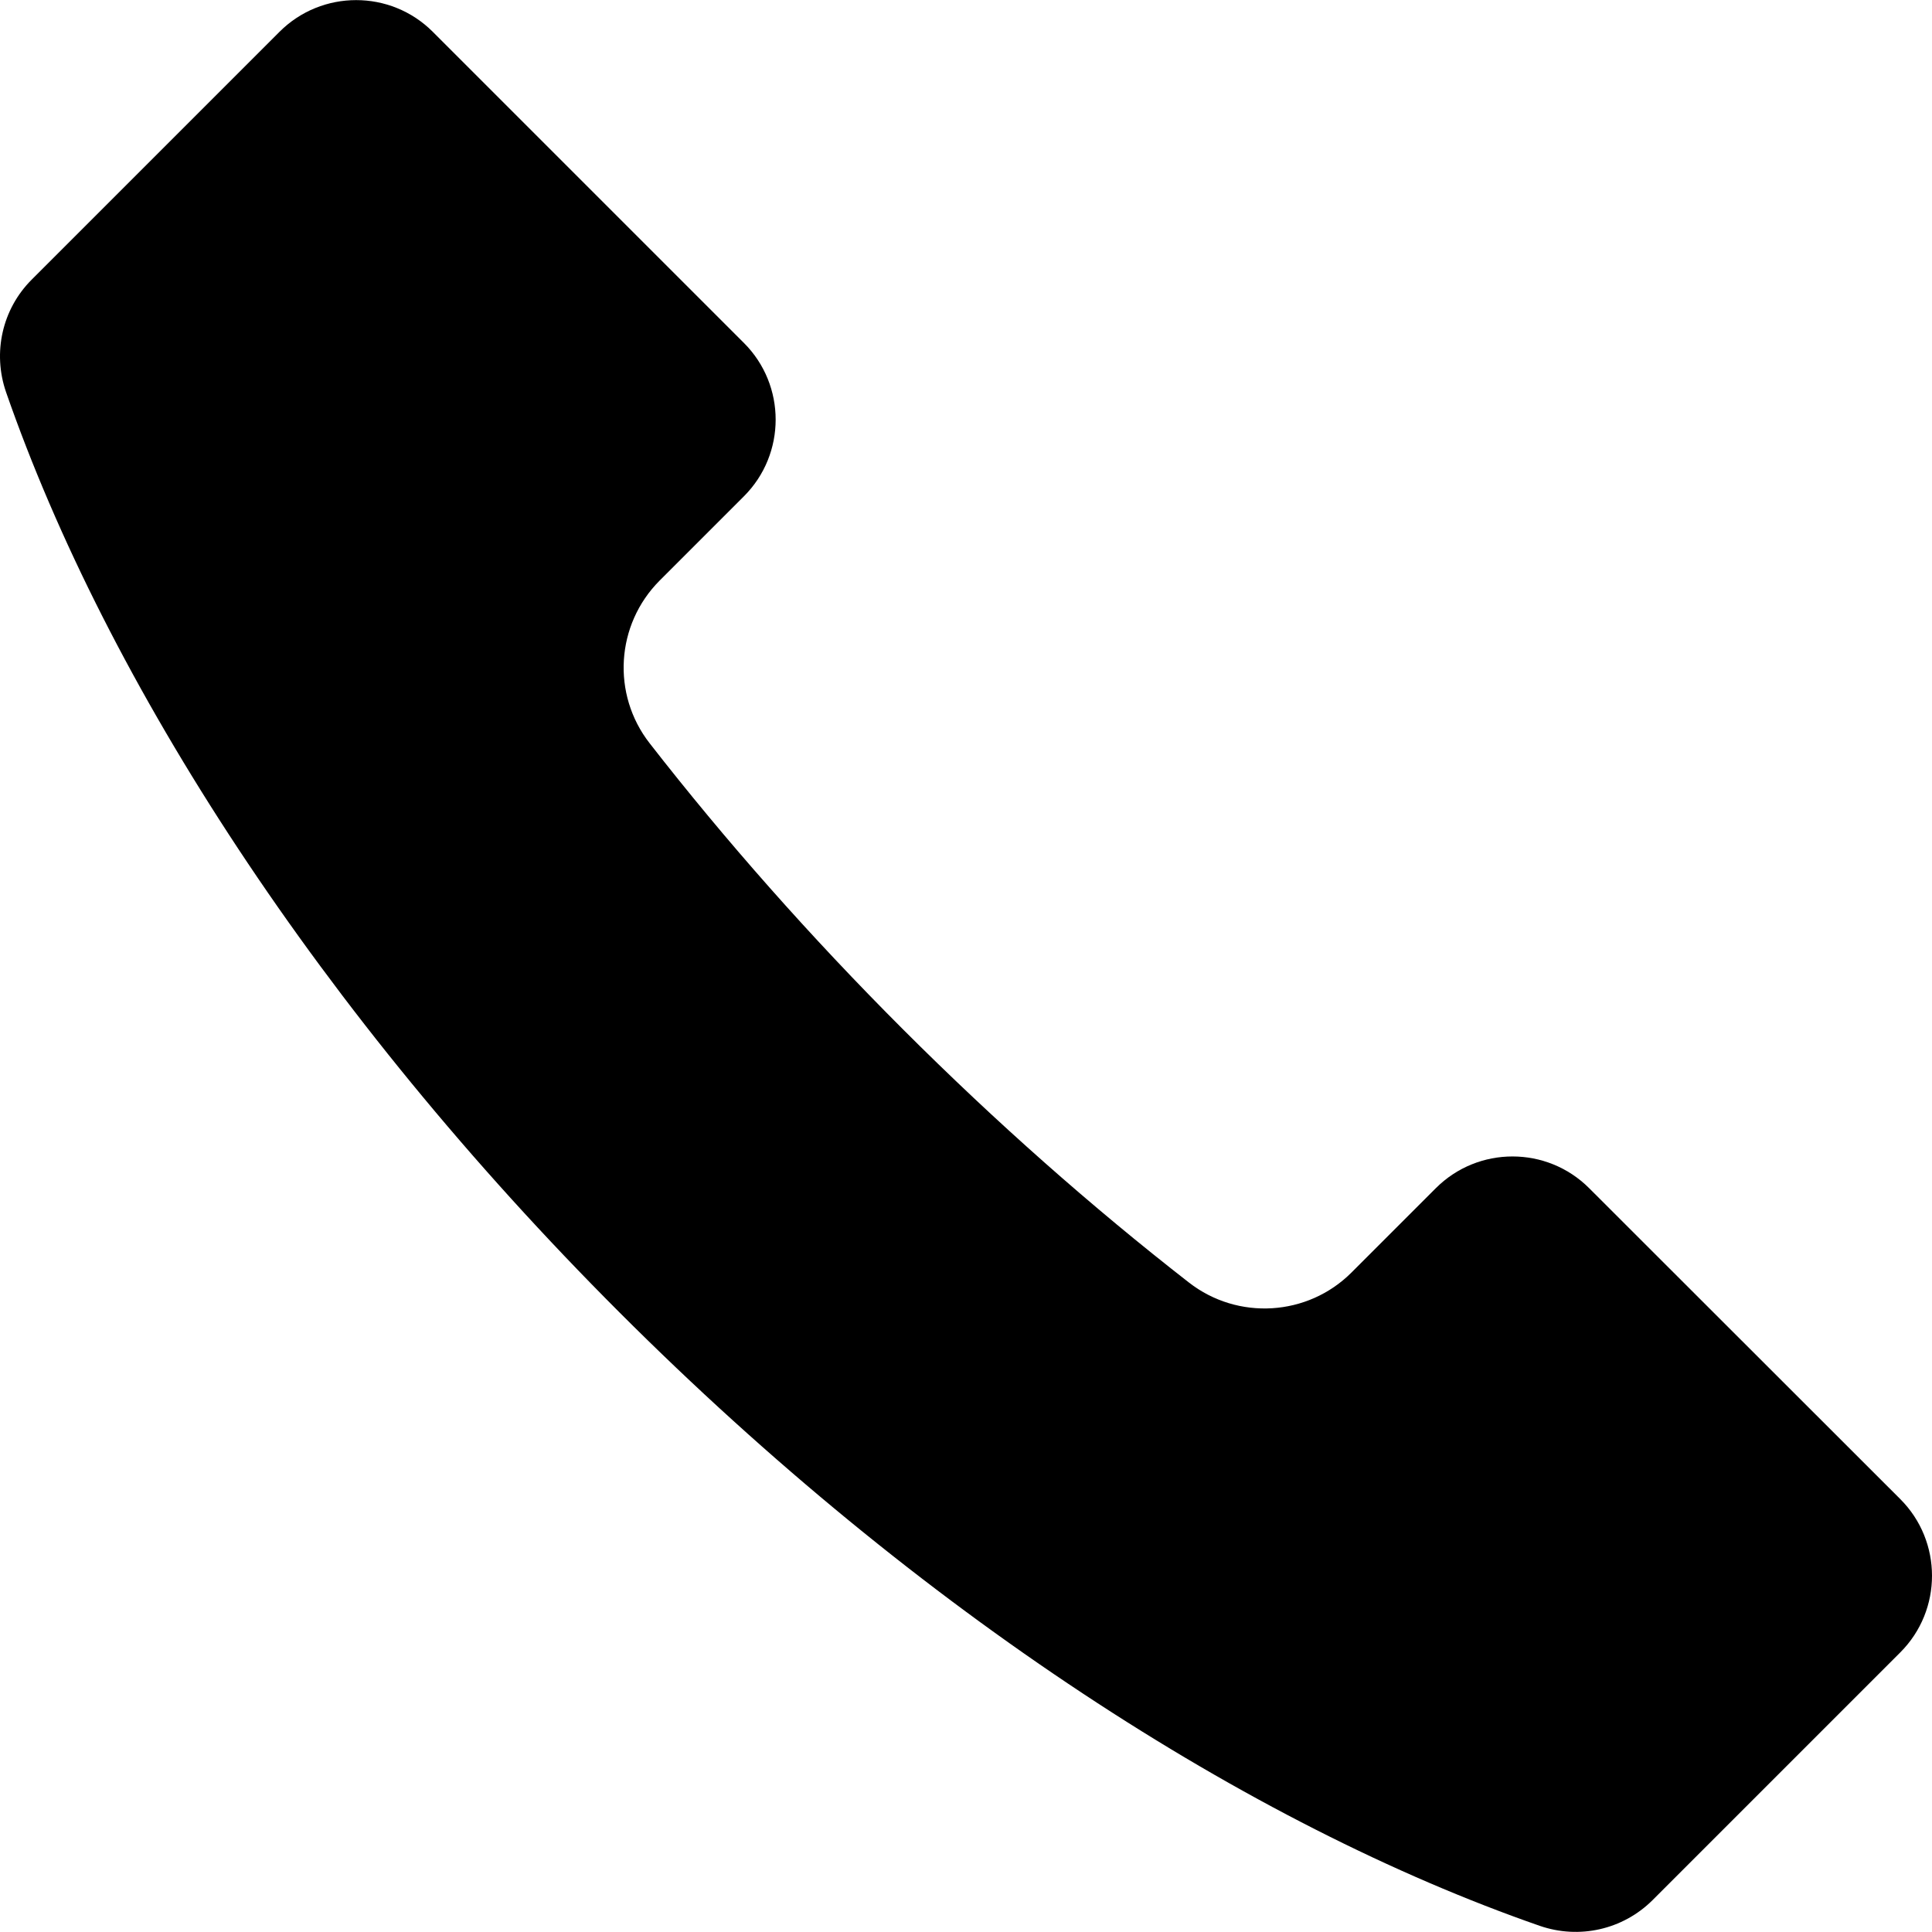
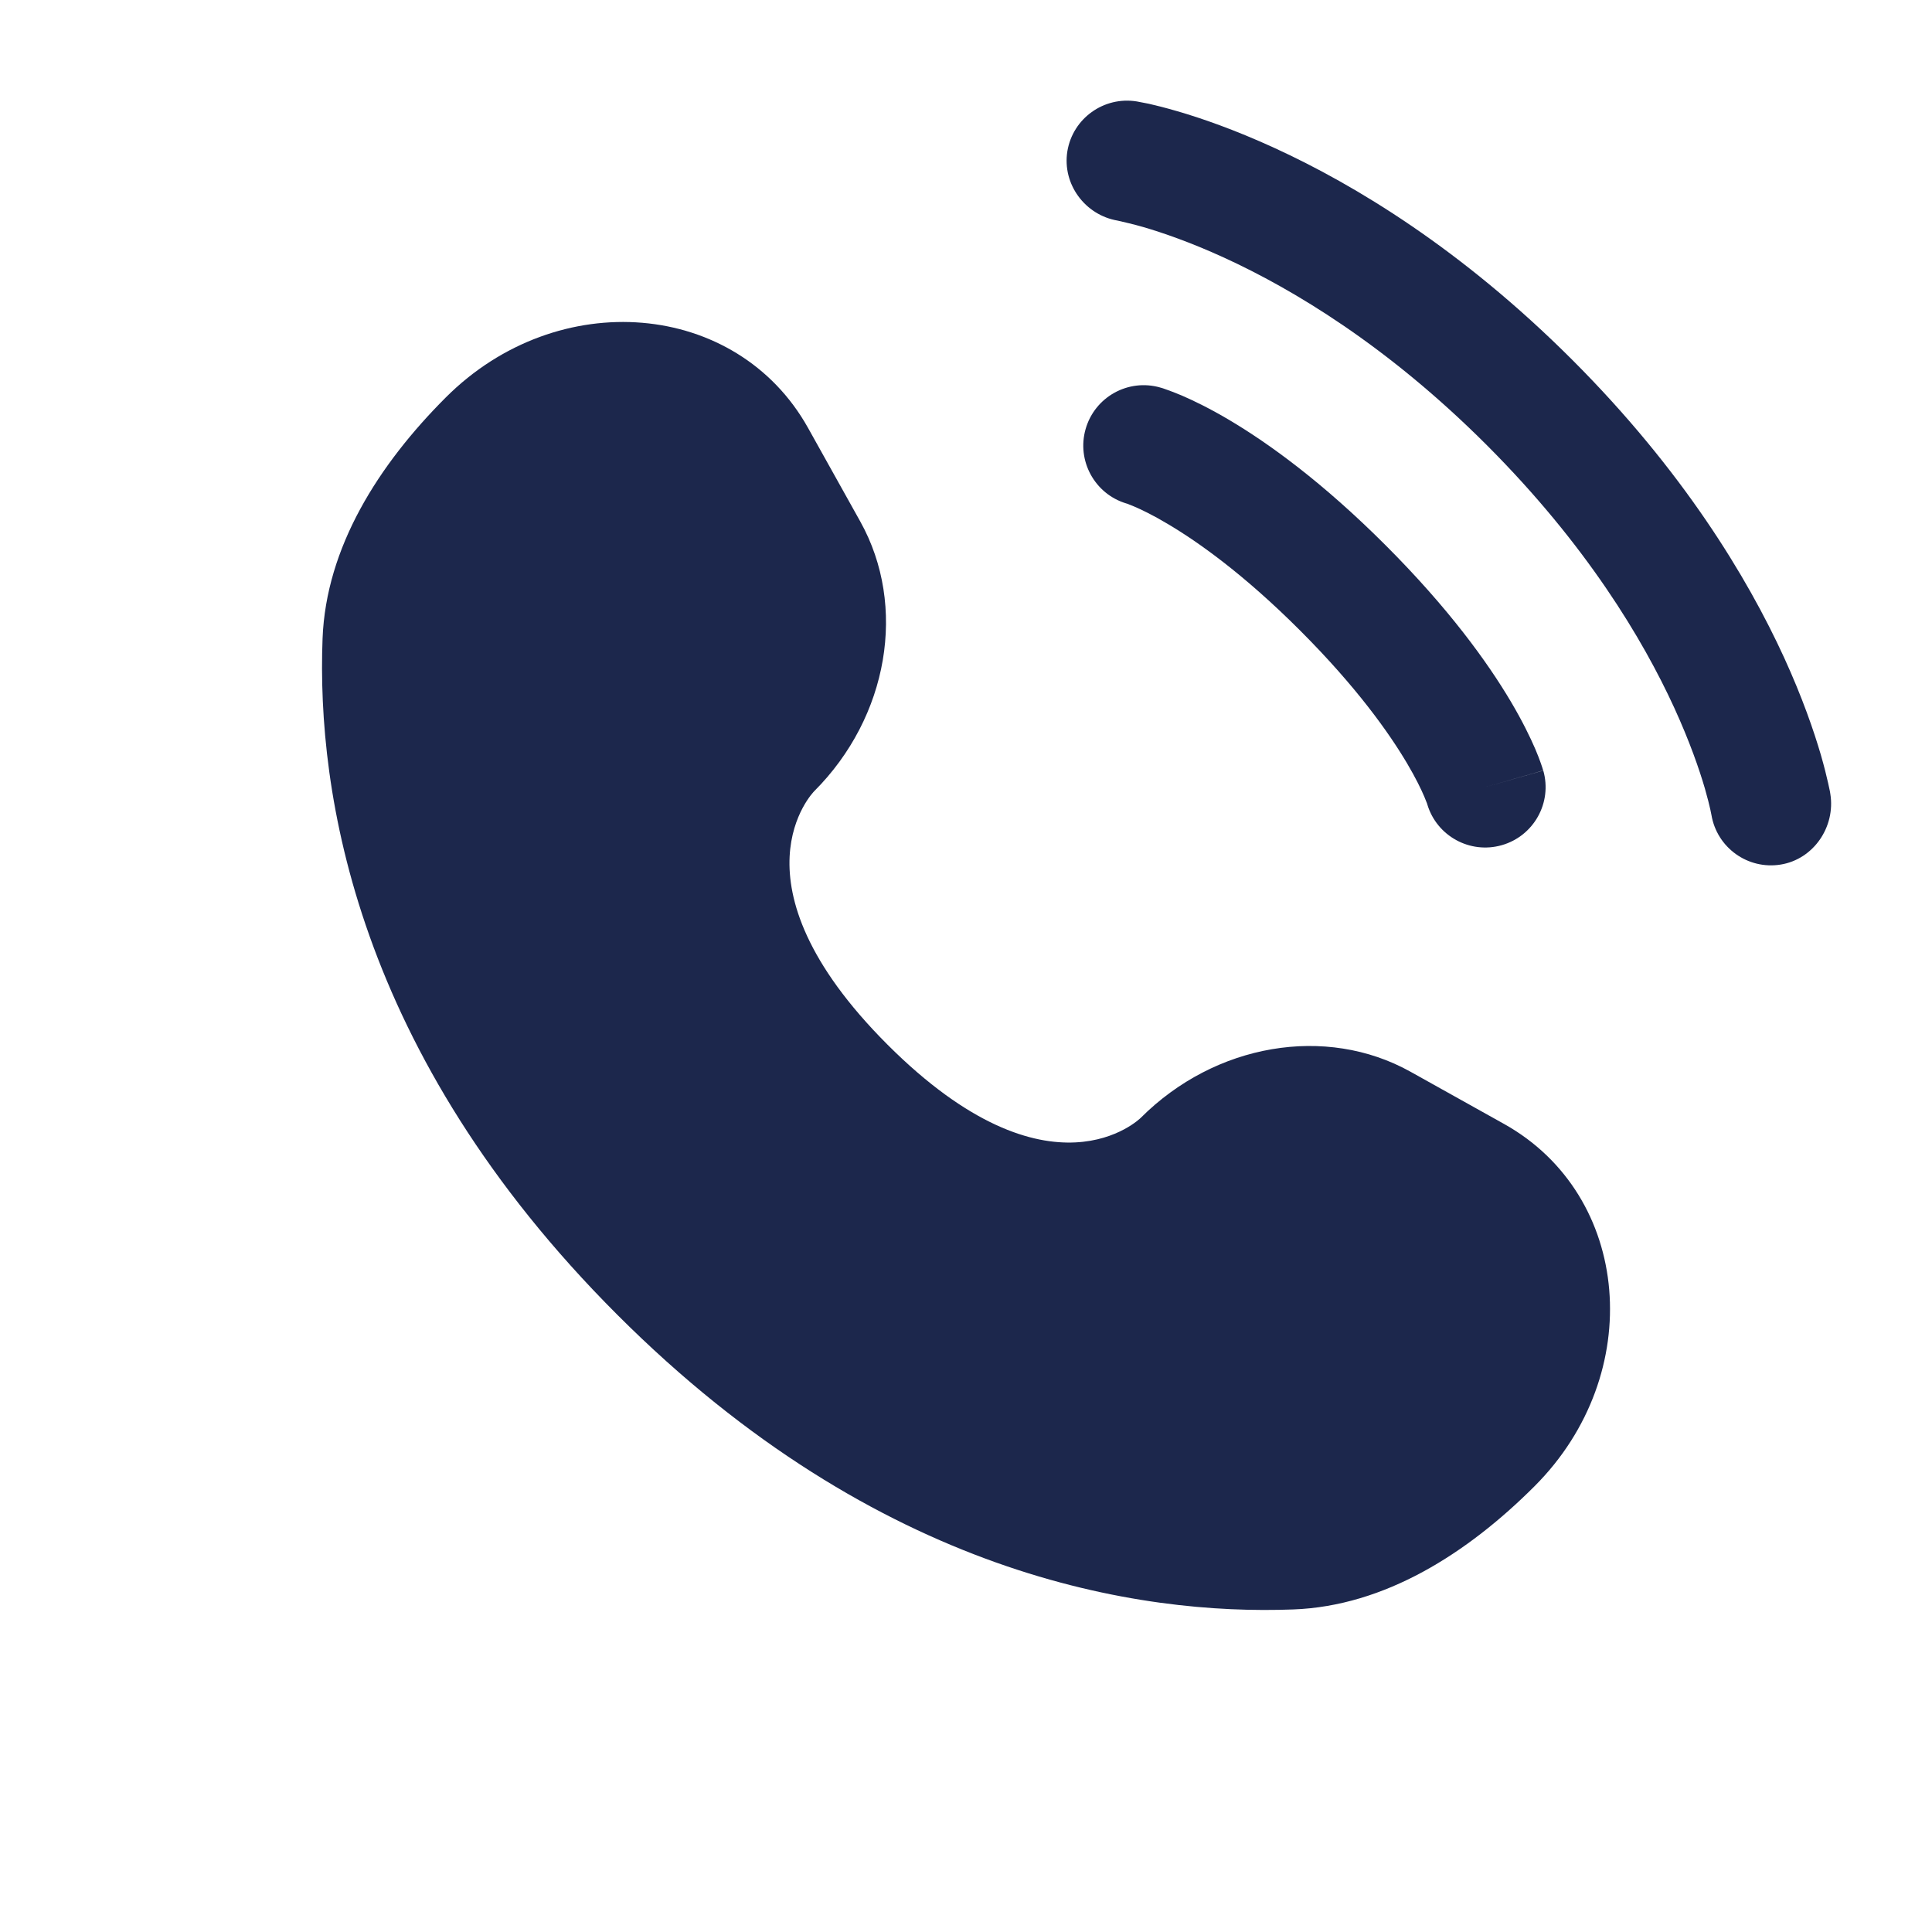
- <svg xmlns="http://www.w3.org/2000/svg" version="1.1" id="Capa_1" x="0px" y="0px" width="24px" height="24px" viewBox="0 0 891.024 891.024" style="enable-background:new 0 0 24 24" xml:space="preserve">
-   <g>
-     <path d="M2.8,180.875c46.6,134,144.7,286.2,282.9,424.399c138.2,138.2,290.4,236.301,424.4,282.9c18.2,6.3,38.3,1.8,52-11.8   l92.7-92.7l21.6-21.6c19.5-19.5,19.5-51.2,0-70.7l-143.5-143.4c-19.5-19.5-51.2-19.5-70.7,0l-38.899,38.9   c-20.2,20.2-52.4,22.2-75,4.6c-44.7-34.8-89-73.899-131.9-116.8c-42.9-42.9-82-87.2-116.8-131.9c-17.601-22.6-15.601-54.7,4.6-75   l38.9-38.9c19.5-19.5,19.5-51.2,0-70.7l-143.5-143.5c-19.5-19.5-51.2-19.5-70.7,0l-21.6,21.6l-92.7,92.7   C1,142.575-3.5,162.675,2.8,180.875z" />
-   </g>
-   <g>
- </g>
-   <g>
- </g>
-   <g>
- </g>
-   <g>
- </g>
-   <g>
- </g>
-   <g>
- </g>
-   <g>
- </g>
-   <g>
- </g>
-   <g>
- </g>
-   <g>
- </g>
-   <g>
- </g>
-   <g>
- </g>
-   <g>
- </g>
-   <g>
- </g>
-   <g>
- </g>
+ <svg xmlns="http://www.w3.org/2000/svg" width="800px" height="800px" viewBox="0 0 24 24" fill="none">
+   <path d="M10.038 5.316L10.687 6.479C11.272 7.529 11.037 8.905 10.115 9.828C10.115 9.828 10.115 9.828 10.115 9.828C10.115 9.828 8.996 10.947 11.024 12.976C13.053 15.004 14.171 13.886 14.172 13.885C14.172 13.885 14.172 13.885 14.172 13.885C15.095 12.963 16.471 12.728 17.521 13.313L18.684 13.962C20.269 14.847 20.456 17.069 19.063 18.462C18.226 19.299 17.2 19.951 16.067 19.993C14.159 20.066 10.918 19.583 7.668 16.332C4.417 13.082 3.934 9.841 4.007 7.933C4.05 6.8 4.701 5.774 5.538 4.937C6.931 3.544 9.153 3.731 10.038 5.316Z" fill="#1C274C" />
+   <path d="M13.259 1.88C13.326 1.471 13.712 1.194 14.121 1.26C14.146 1.265 14.228 1.28 14.271 1.289C14.356 1.308 14.475 1.338 14.623 1.381C14.92 1.467 15.335 1.61 15.832 1.838C16.829 2.295 18.154 3.094 19.53 4.469C20.906 5.845 21.705 7.171 22.162 8.167C22.39 8.665 22.532 9.079 22.619 9.376C22.662 9.525 22.691 9.644 22.71 9.729C22.72 9.772 22.727 9.806 22.732 9.831L22.737 9.862C22.803 10.271 22.529 10.674 22.12 10.74C21.712 10.806 21.328 10.53 21.26 10.123C21.258 10.112 21.252 10.083 21.246 10.055C21.234 10 21.212 9.912 21.179 9.796C21.111 9.563 20.993 9.218 20.798 8.792C20.408 7.942 19.707 6.768 18.47 5.53C17.232 4.292 16.058 3.591 15.207 3.201C14.781 3.006 14.436 2.889 14.204 2.821C14.088 2.787 13.942 2.754 13.886 2.741C13.479 2.673 13.194 2.288 13.259 1.88Z" fill="#1C274C" />
+   <path fill-rule="evenodd" clip-rule="evenodd" d="M13.486 5.329C13.6 4.931 14.015 4.7 14.413 4.814L14.207 5.535C14.413 4.814 14.413 4.814 14.413 4.814L14.414 4.815L14.416 4.815L14.419 4.816L14.427 4.818L14.447 4.824C14.462 4.829 14.481 4.836 14.503 4.844C14.548 4.86 14.607 4.882 14.68 4.913C14.826 4.976 15.025 5.072 15.27 5.217C15.759 5.507 16.427 5.988 17.212 6.773C17.997 7.558 18.478 8.226 18.768 8.715C18.913 8.96 19.009 9.159 19.072 9.305C19.103 9.377 19.125 9.437 19.141 9.482C19.149 9.504 19.155 9.523 19.16 9.538L19.166 9.558L19.169 9.566L19.17 9.569L19.17 9.57C19.17 9.57 19.171 9.572 18.45 9.778L19.171 9.572C19.285 9.97 19.054 10.385 18.656 10.499C18.261 10.612 17.849 10.386 17.731 9.994L17.728 9.983C17.722 9.968 17.711 9.939 17.693 9.896C17.656 9.809 17.589 9.668 17.477 9.479C17.254 9.103 16.851 8.533 16.151 7.833C15.451 7.133 14.882 6.731 14.505 6.508C14.317 6.396 14.176 6.329 14.089 6.292C14.046 6.274 14.017 6.263 14.002 6.257L13.991 6.254C13.599 6.136 13.373 5.724 13.486 5.329Z" fill="#1C274C" />
</svg>
